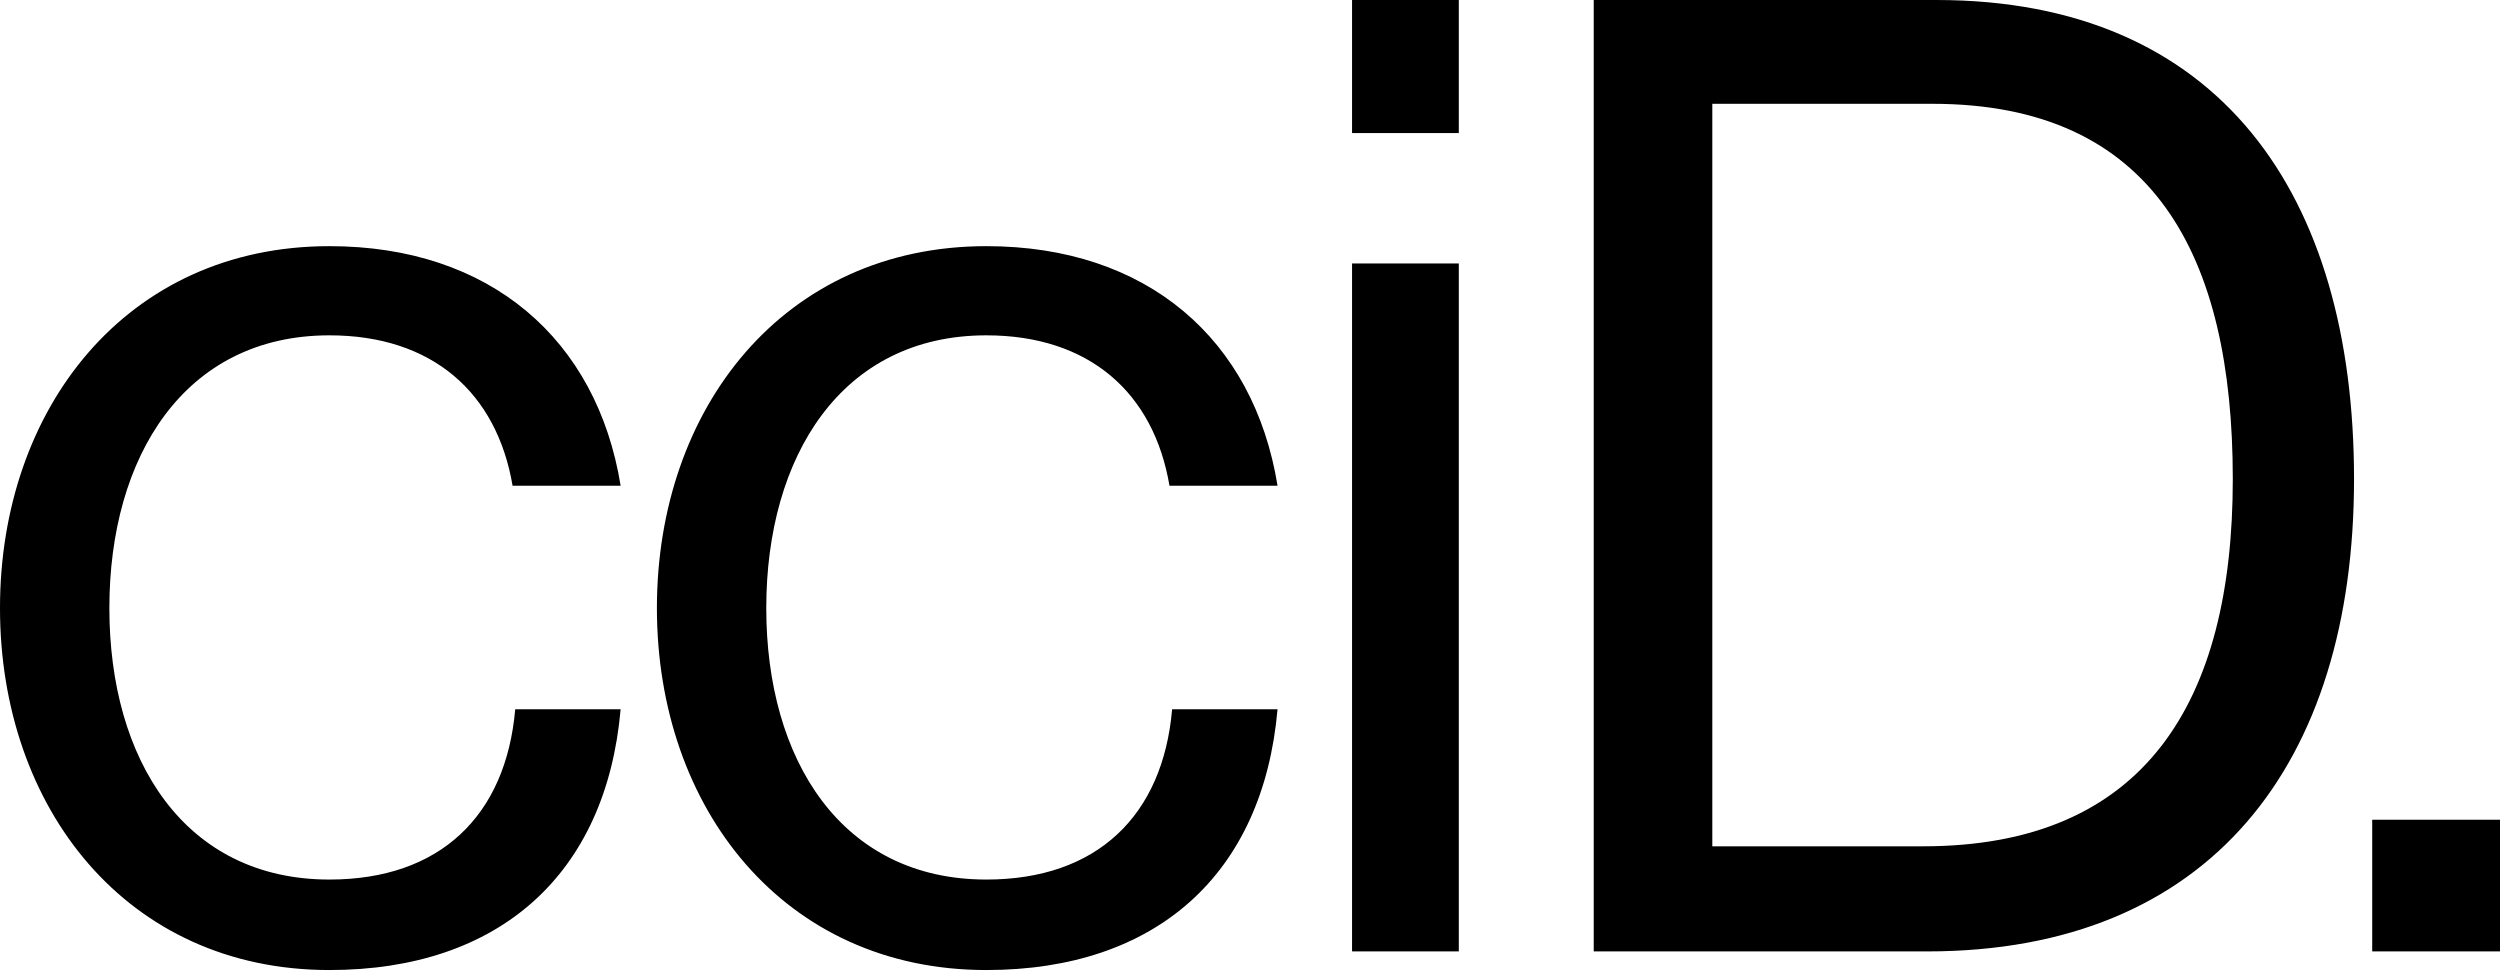
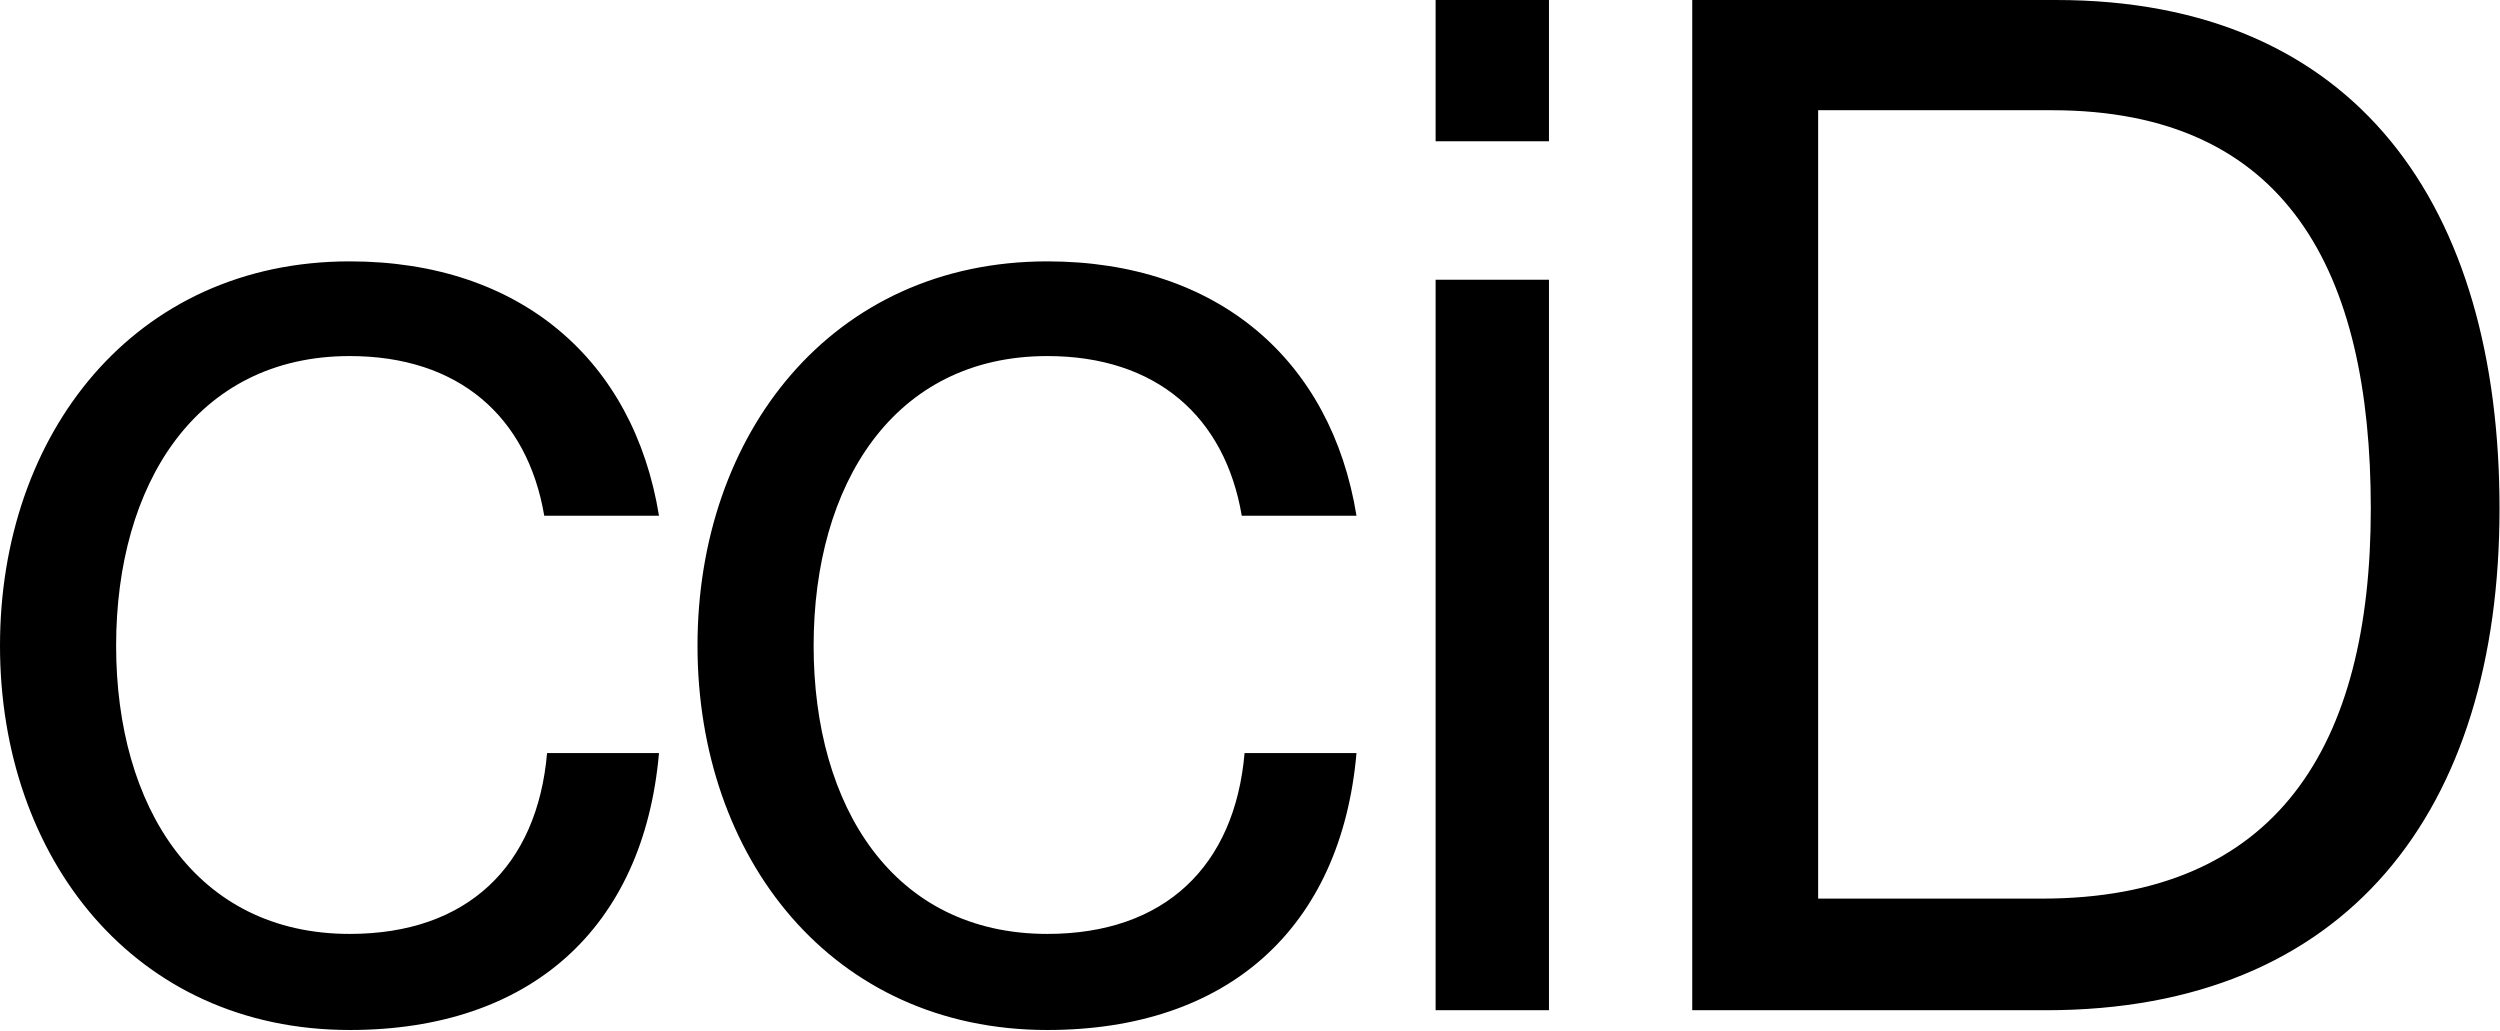
- <svg xmlns="http://www.w3.org/2000/svg" viewBox="0 0 67 26" fill="currentColor">
-   <path d="M63.575 25.498V21.968H67V25.498H63.575ZM42.712 25.498V0H51.894C59.486 0 63.088 5.207 63.088 12.838C63.088 20.47 59.239 25.498 51.647 25.498H42.712ZM45.89 22.681H51.54C57.473 22.681 59.839 18.829 59.839 12.838C59.839 6.847 57.72 2.782 51.788 2.782H45.89V22.681ZM36.235 25.498V7.061H39.096V25.498H36.235ZM36.235 3.566V0H39.096V3.566H36.235ZM26.434 25.997C20.996 25.997 17.605 21.647 17.605 16.297C17.605 10.948 20.996 6.597 26.434 6.597C30.742 6.597 33.602 9.094 34.238 13.017H31.342C30.919 10.52 29.188 8.987 26.434 8.987C22.549 8.987 20.536 12.232 20.536 16.297C20.536 20.363 22.549 23.572 26.434 23.572C29.4 23.572 31.166 21.861 31.413 19.008H34.238C33.849 23.43 30.989 25.997 26.434 25.997ZM8.828 25.997C3.39 25.997 0 21.647 0 16.297C0 10.948 3.39 6.597 8.828 6.597C13.136 6.597 15.997 9.094 16.633 13.017H13.737C13.313 10.52 11.583 8.987 8.828 8.987C4.944 8.987 2.931 12.232 2.931 16.297C2.931 20.363 4.944 23.572 8.828 23.572C11.795 23.572 13.56 21.861 13.808 19.008H16.633C16.244 23.43 13.383 25.997 8.828 25.997Z" />
+ <svg xmlns="http://www.w3.org/2000/svg" viewBox="0 0 63.1 26" fill="currentColor">
+   <path d="M42.712 25.498V0H51.894C59.486 0 63.088 5.207 63.088 12.838C63.088 20.47 59.239 25.498 51.647 25.498H42.712ZM45.89 22.681H51.54C57.473 22.681 59.839 18.829 59.839 12.838C59.839 6.847 57.72 2.782 51.788 2.782H45.89V22.681ZM36.235 25.498V7.061H39.096V25.498H36.235ZM36.235 3.566V0H39.096V3.566H36.235ZM26.434 25.997C20.996 25.997 17.605 21.647 17.605 16.297C17.605 10.948 20.996 6.597 26.434 6.597C30.742 6.597 33.602 9.094 34.238 13.017H31.342C30.919 10.52 29.188 8.987 26.434 8.987C22.549 8.987 20.536 12.232 20.536 16.297C20.536 20.363 22.549 23.572 26.434 23.572C29.4 23.572 31.166 21.861 31.413 19.008H34.238C33.849 23.43 30.989 25.997 26.434 25.997ZM8.828 25.997C3.39 25.997 0 21.647 0 16.297C0 10.948 3.39 6.597 8.828 6.597C13.136 6.597 15.997 9.094 16.633 13.017H13.737C13.313 10.52 11.583 8.987 8.828 8.987C4.944 8.987 2.931 12.232 2.931 16.297C2.931 20.363 4.944 23.572 8.828 23.572C11.795 23.572 13.56 21.861 13.808 19.008H16.633C16.244 23.43 13.383 25.997 8.828 25.997Z" />
</svg>
